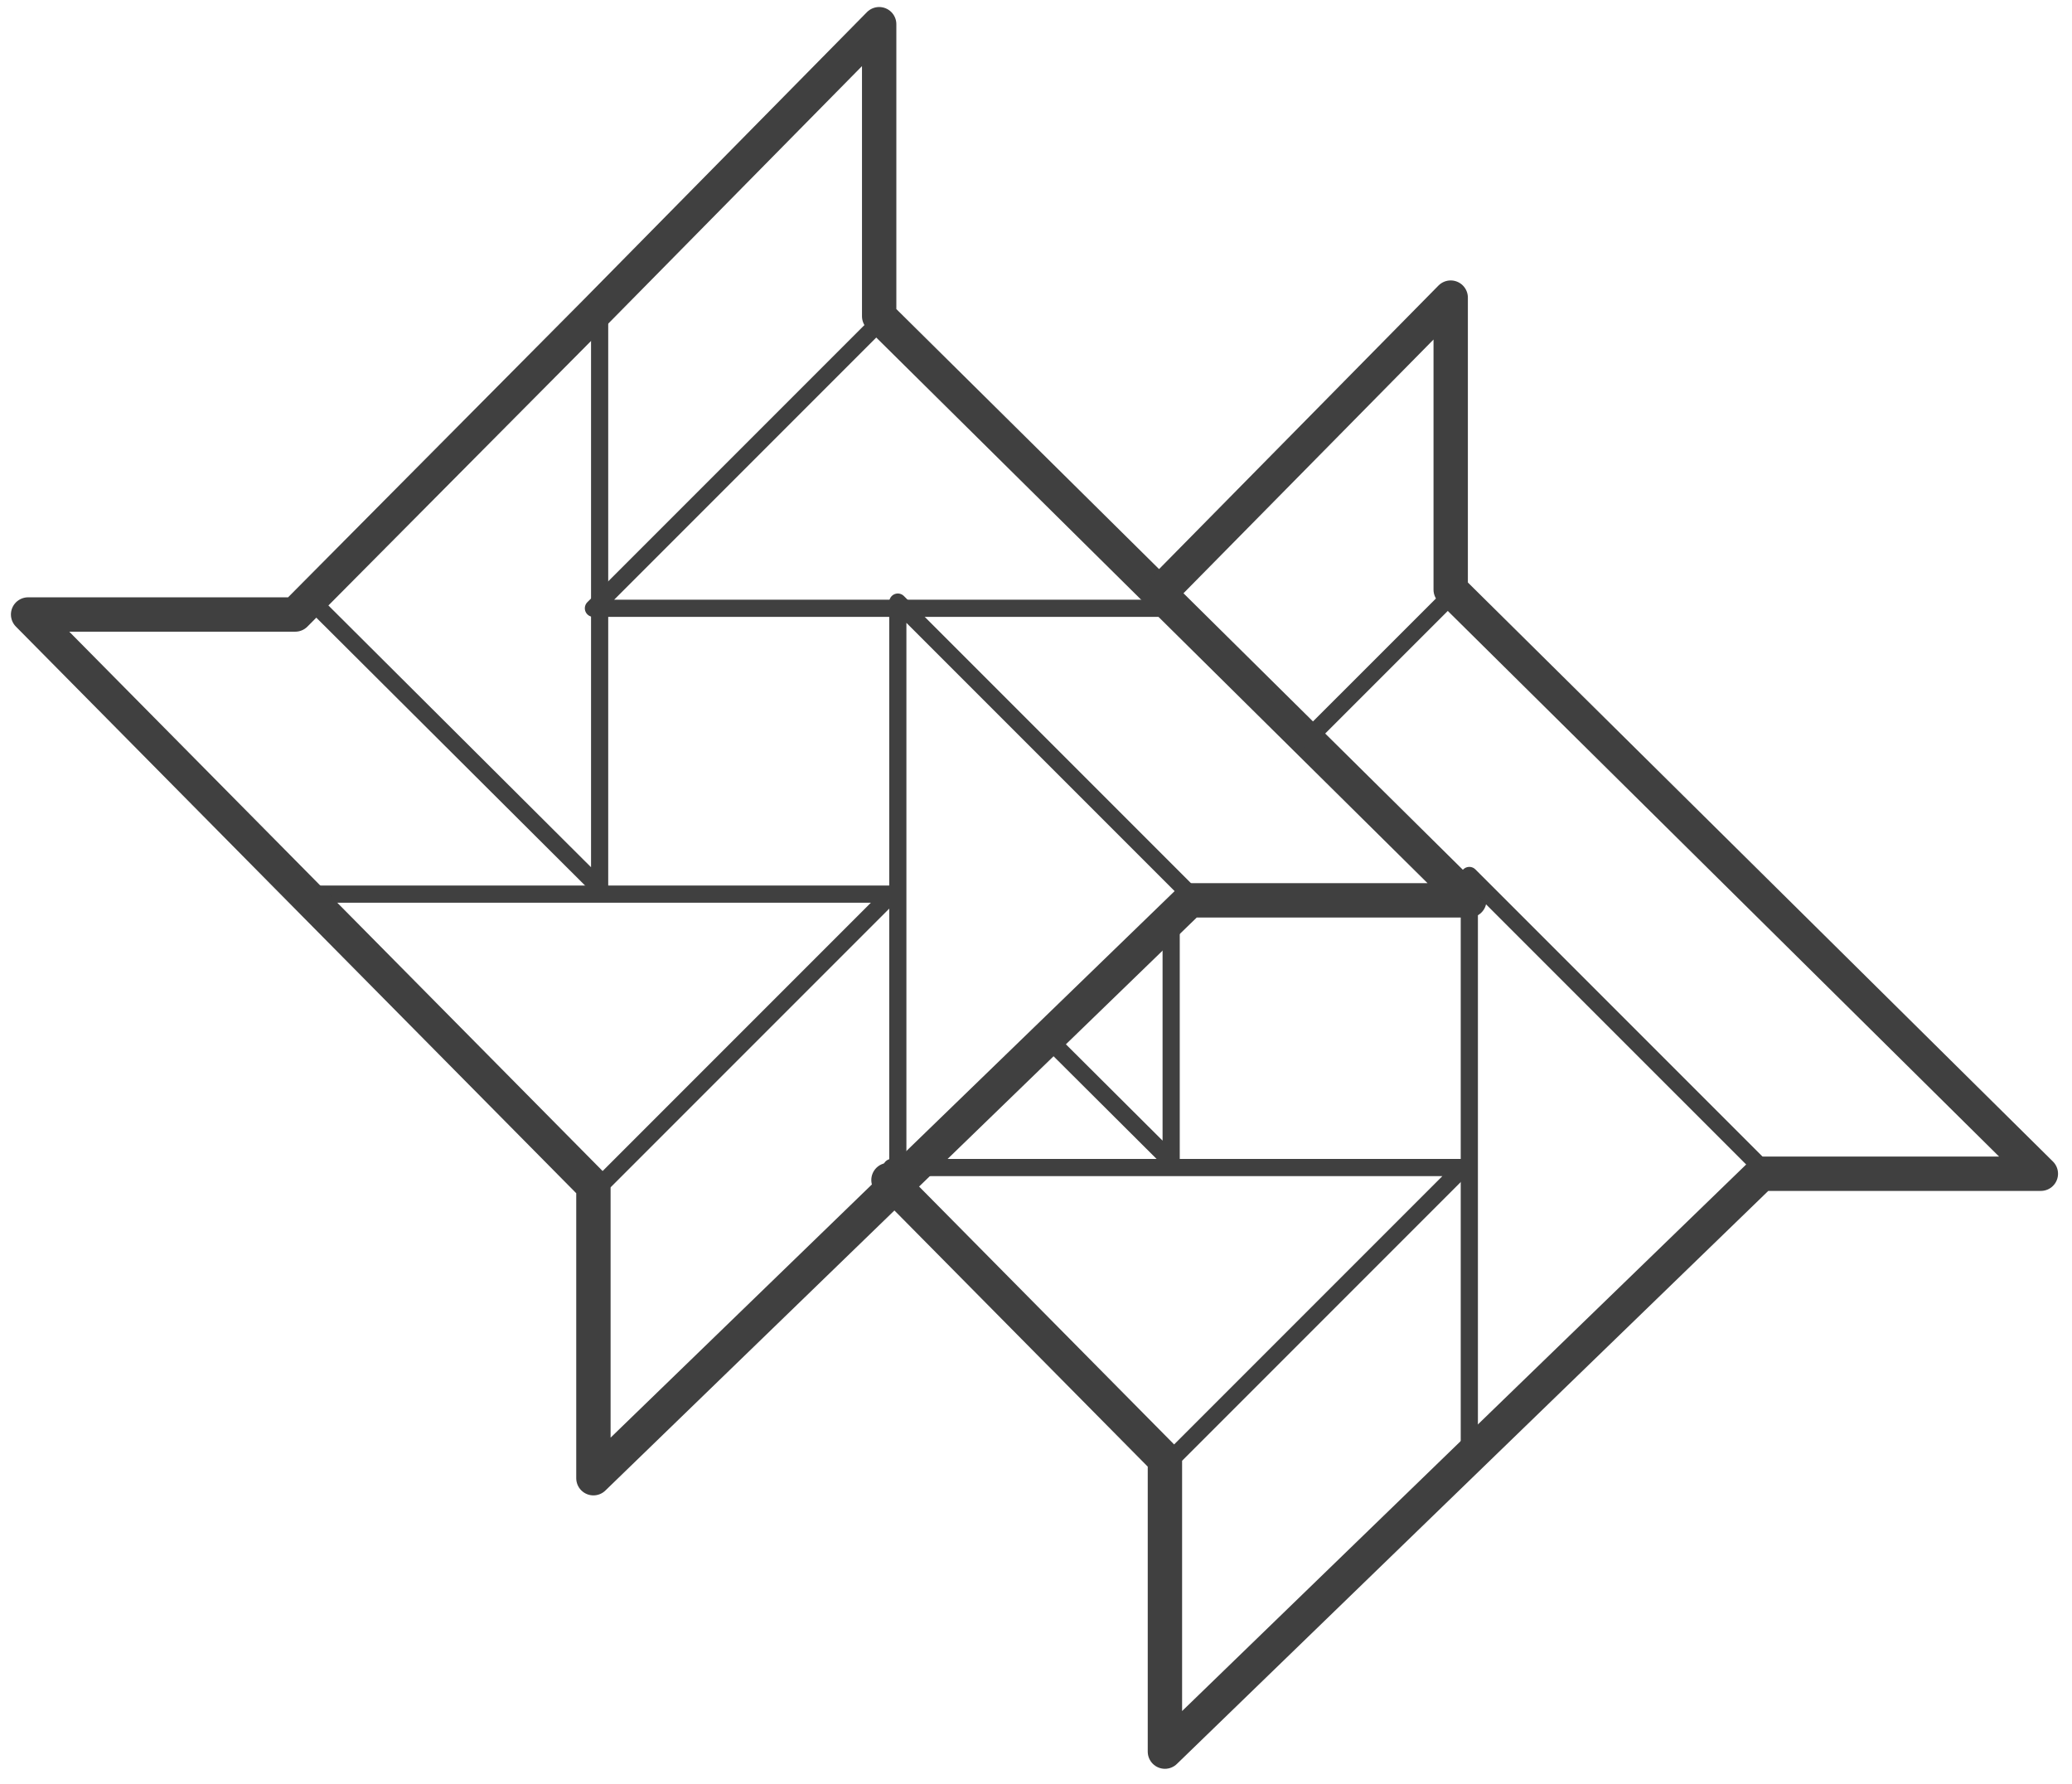
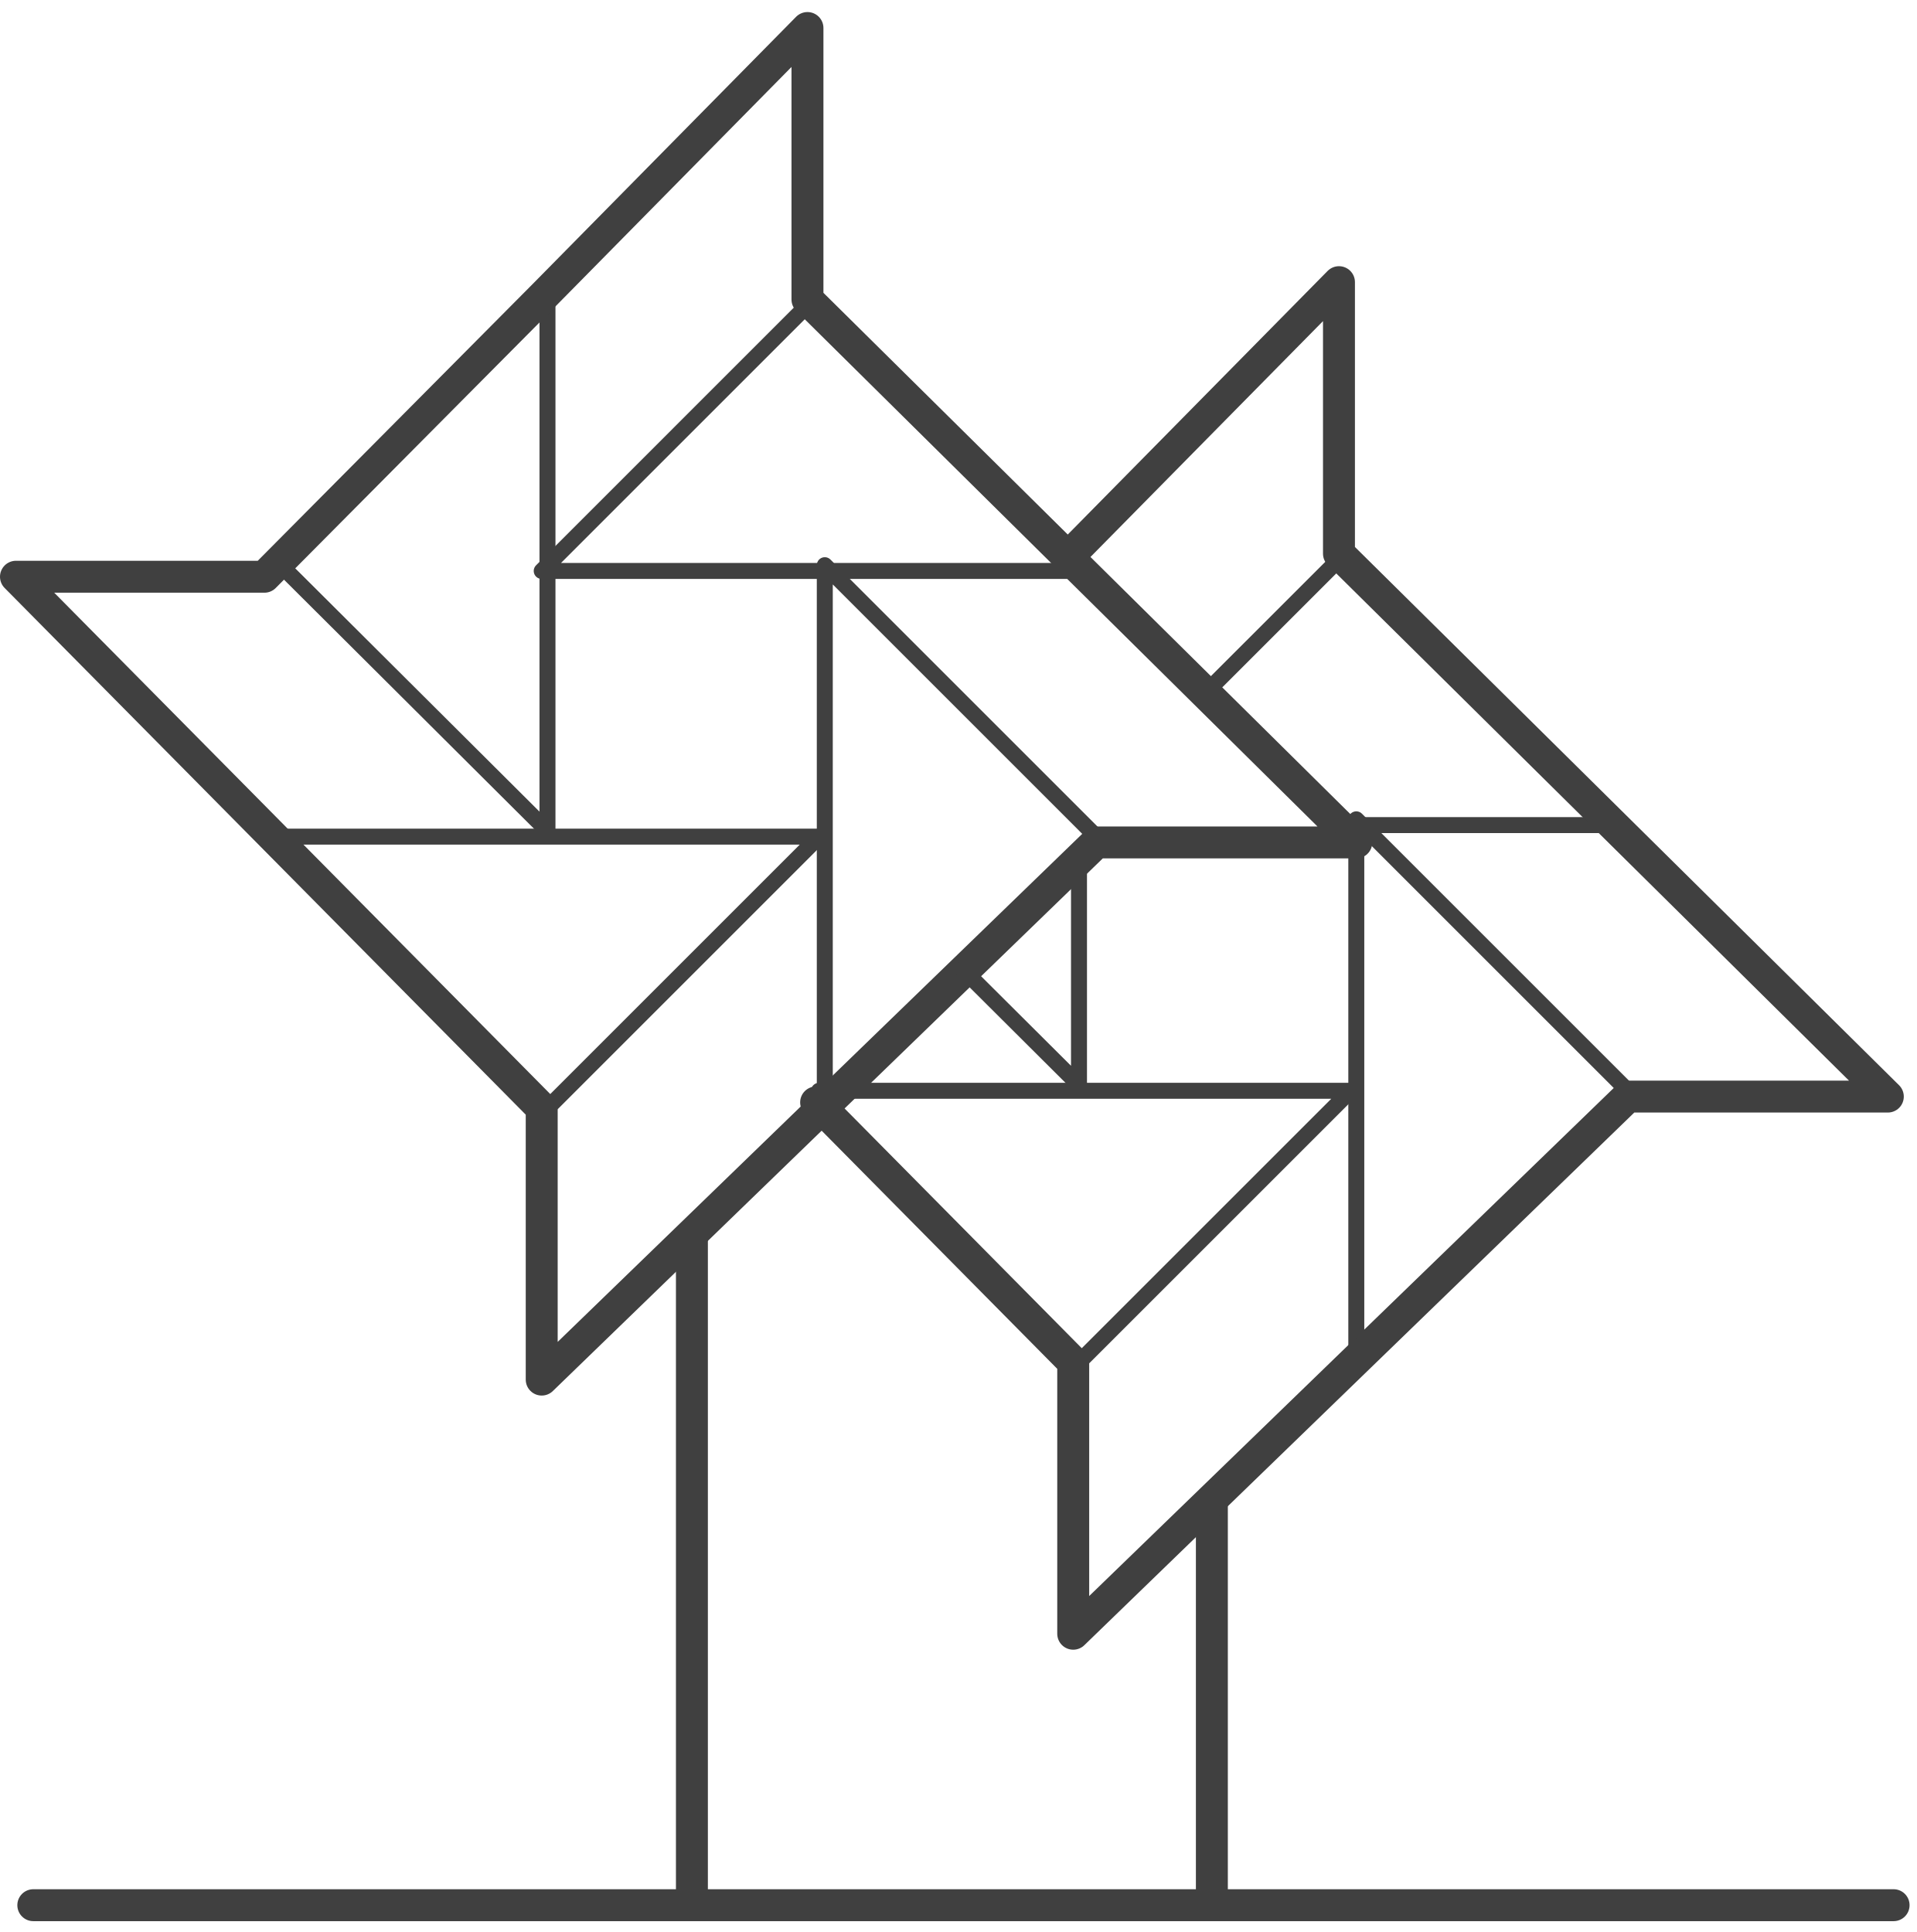
- <svg xmlns="http://www.w3.org/2000/svg" width="79px" height="68px" viewBox="0 0 79 68" version="1.1">
+ <svg xmlns="http://www.w3.org/2000/svg" width="120px" height="121px" viewBox="0 0 120 121" version="1.1">
  <defs />
  <g id="Welcome" stroke="none" stroke-width="1" fill="none" fill-rule="evenodd" stroke-linecap="round" stroke-linejoin="round">
-     <g id="Desktop-blue" transform="translate(-270, -966)" stroke="#404040">
-       <g id="优势" transform="translate(0, 654.7619)">
-         <g id="Page-1" transform="translate(271.0714, 312.1608)">
-           <g id="Group-7" transform="translate(0.473711, 49.5028)" stroke-width="1.31">
-             <path id="Stroke-1" />
-             <path id="Stroke-3" />
+     <g id="Desktop-blue" transform="translate(-413, -1475)" stroke="#404040">
+       <g id="优势" transform="translate(0, 1000)">
+         <g id="Page-1" transform="translate(414, 476.7548)">
+           <g id="Group-7" transform="translate(0.723486, 75.60428)" stroke-width="2">
+             <path d="M74.157,41.239 L74.157,16.64" id="Stroke-1" />
+             <path d="M41.6,41.239 L41.6,0" id="Stroke-3" />
+             <path d="M116.843,41.962 L0.362,41.962" id="Stroke-5" />
          </g>
-           <polyline id="Stroke-8" stroke-width="0.655" points="10.955 22.126 21.791 32.923 21.791 11.132" />
-           <polyline id="Stroke-9" stroke-width="0.655" points="43.818 22.264 21.554 22.264 32.765 11.053" />
-           <polyline id="Stroke-10" stroke-width="0.655" points="11.132 33.16 32.923 33.16 22.008 44.075" />
-           <polyline id="Stroke-11" stroke-width="0.655" points="33.16 44.292 33.16 22.028 44.292 33.16" />
-           <polygon id="Stroke-12" stroke-width="1.31" points="21.554 44.292 21.554 55.424 44.292 33.397 54.95 33.397 32.449 11.132 32.449 0 21.652 10.955 10.185 22.501 0 22.501" />
-           <polyline id="Stroke-14" stroke-width="0.655" points="38.836 38.617 43.582 43.345 43.582 33.87" />
-           <path d="M48.792,27.238 L54.556,21.475" id="Stroke-15" stroke-width="0.655" />
-           <path id="Stroke-16" stroke-width="0.655" />
-           <polyline id="Stroke-17" stroke-width="0.655" points="32.923 43.581 54.714 43.581 43.798 54.497" />
-           <polyline id="Stroke-18" stroke-width="0.655" points="54.95 54.714 54.95 32.449 66.083 43.581" />
-           <polyline id="Stroke-19" stroke-width="1.31" points="32.804 44.058 43.344 54.714 43.344 65.846 66.083 43.818 76.741 43.818 54.24 21.554 54.24 10.422 43.443 21.376" />
+           <polyline id="Stroke-8" points="16.731 33.793 33.28 50.282 33.28 17.002" />
+           <polyline id="Stroke-9" points="66.922 34.004 32.919 34.004 50.041 16.881" />
+           <polyline id="Stroke-10" points="17.002 50.644 50.282 50.644 33.612 67.315" />
+           <polyline id="Stroke-11" points="50.644 67.646 50.644 33.642 67.646 50.644" />
+           <polygon id="Stroke-12" stroke-width="2" points="32.919 67.646 32.919 84.648 67.646 51.006 83.924 51.006 49.559 17.002 49.559 0 33.069 16.731 15.555 34.366 0 34.366" />
+           <polyline id="Stroke-14" points="59.314 58.979 66.561 66.199 66.561 51.729" />
+           <path d="M74.519,41.6 L83.322,32.798" id="Stroke-15" />
+           <path d="M100.203,49.921 L82.839,49.921" id="Stroke-16" />
+           <polyline id="Stroke-17" points="50.282 66.561 83.563 66.561 66.892 83.231" />
+           <polyline id="Stroke-18" points="83.924 83.563 83.924 49.559 100.926 66.561" />
+           <polyline id="Stroke-19" stroke-width="2" points="50.101 67.288 66.199 83.563 66.199 100.565 100.926 66.923 117.205 66.923 82.839 32.919 82.839 15.917 66.349 32.648" />
        </g>
      </g>
    </g>
  </g>
</svg>
